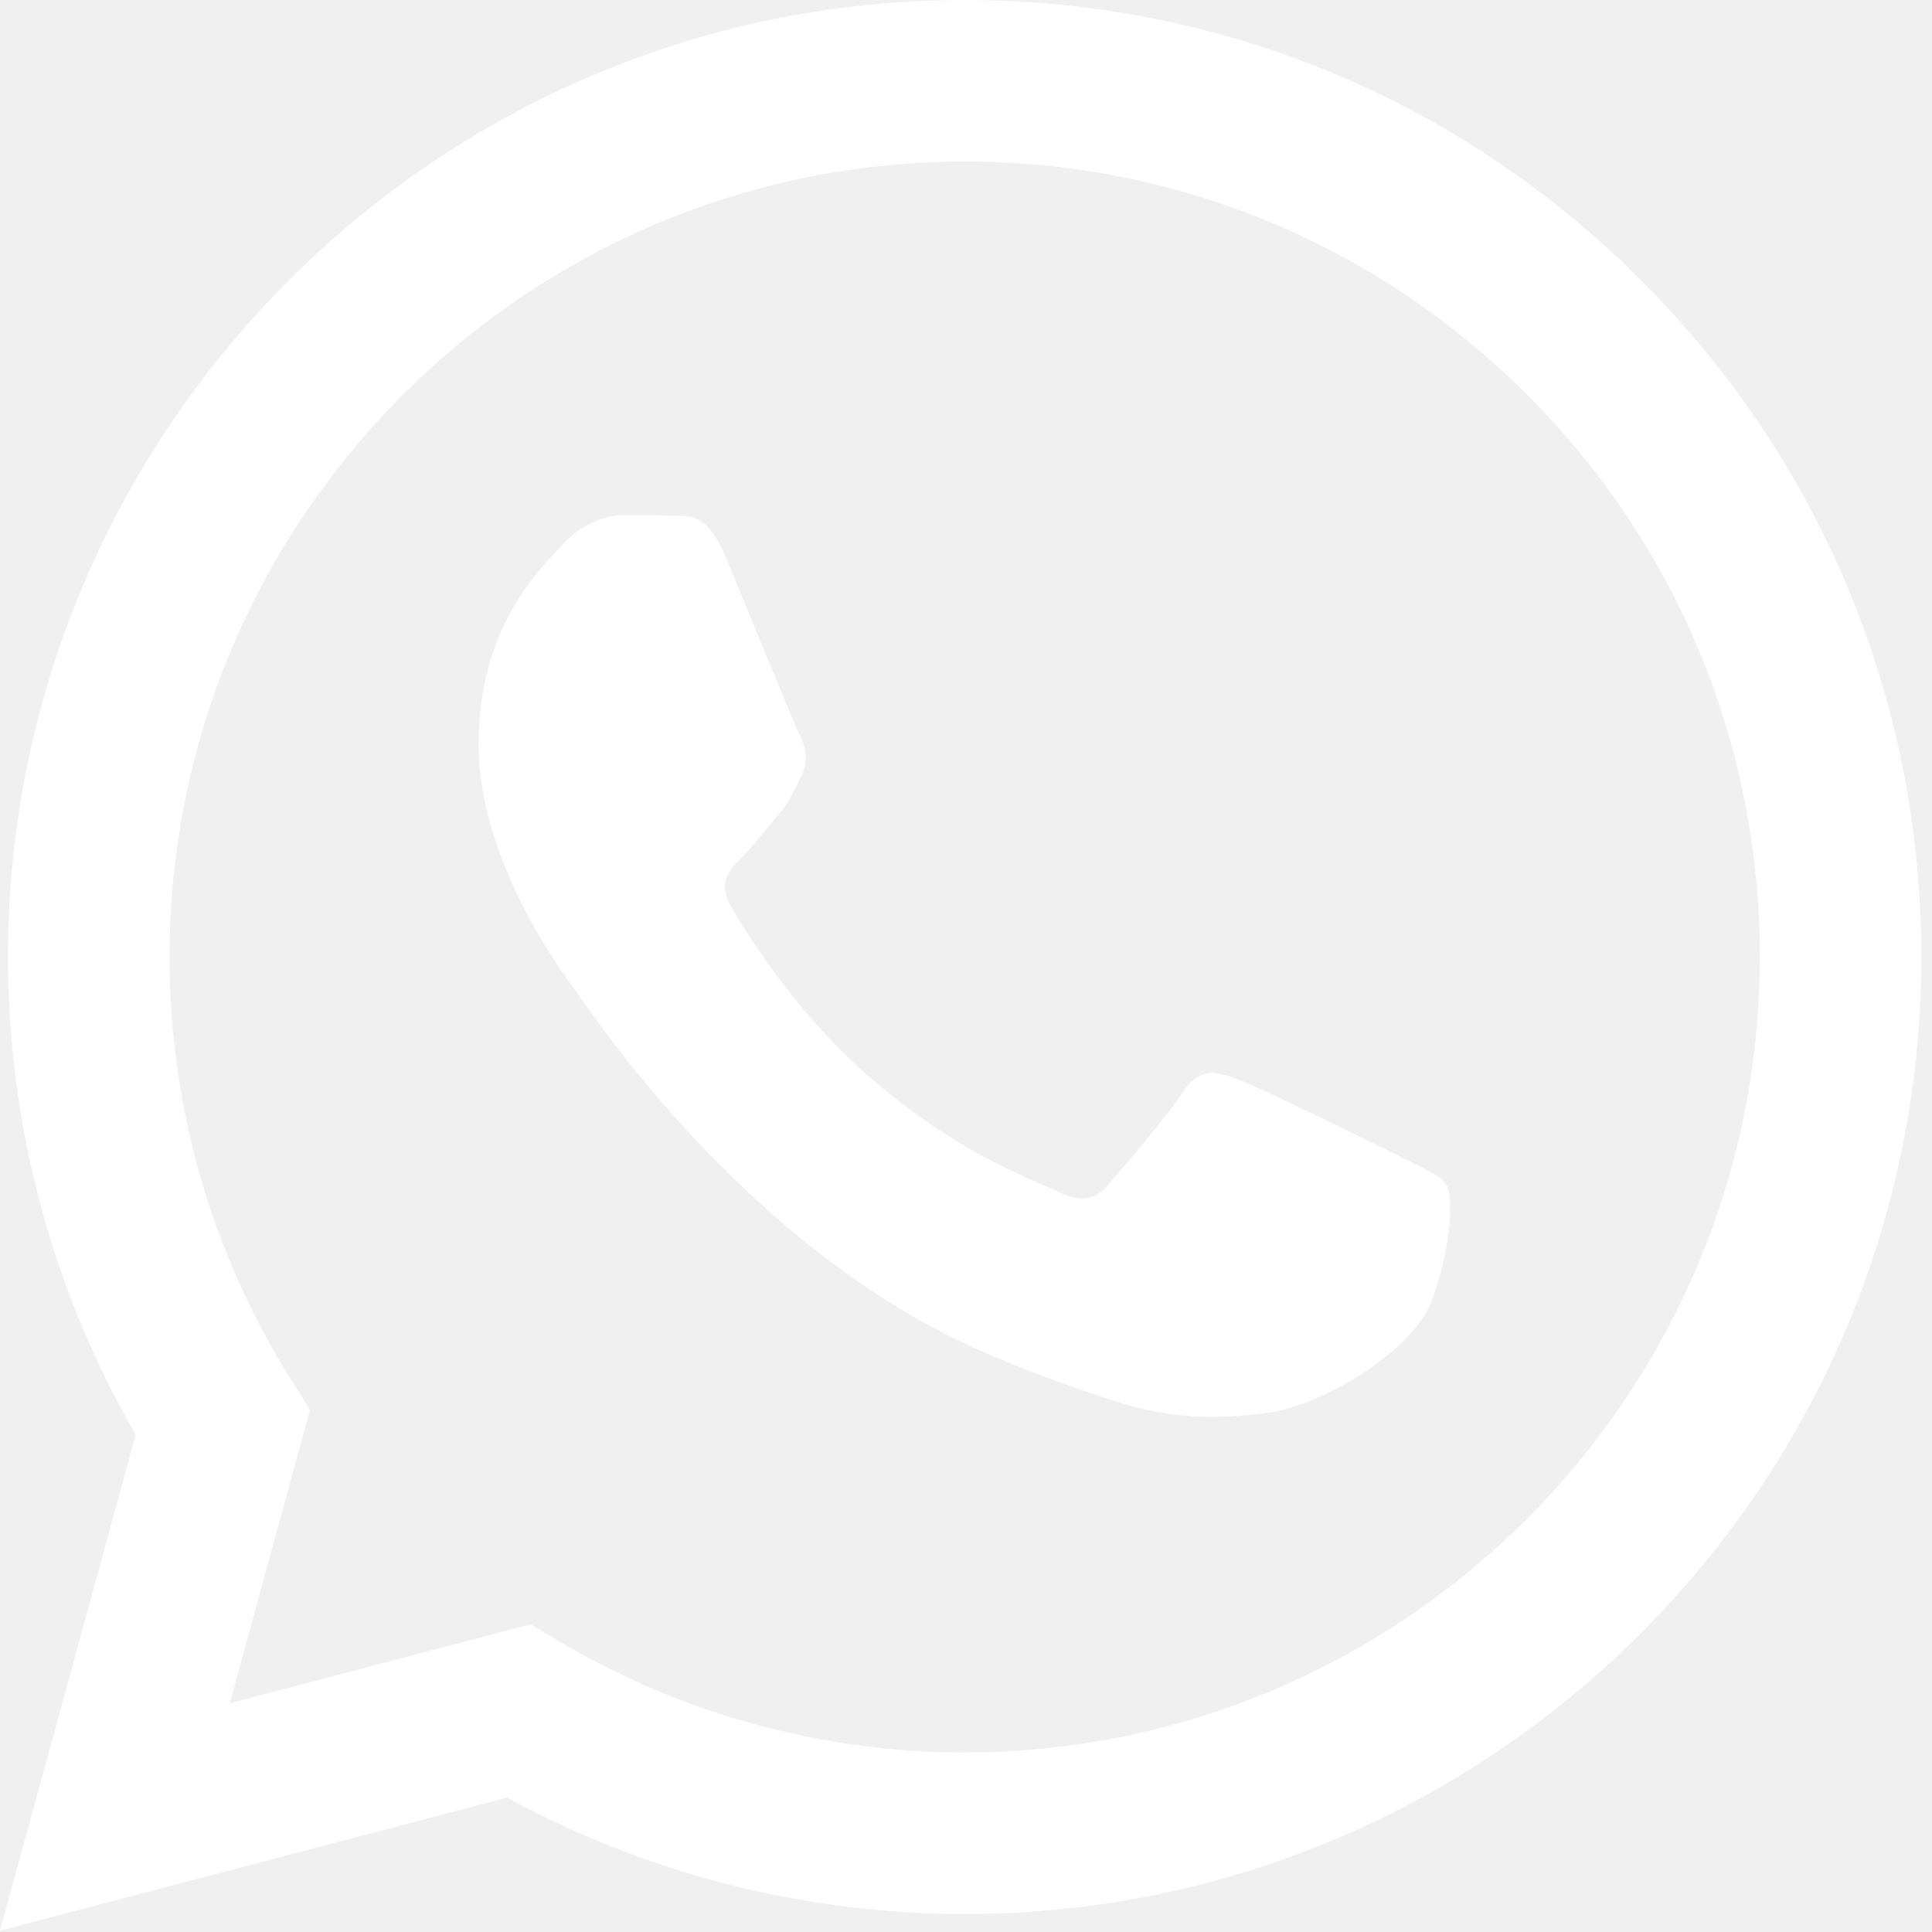
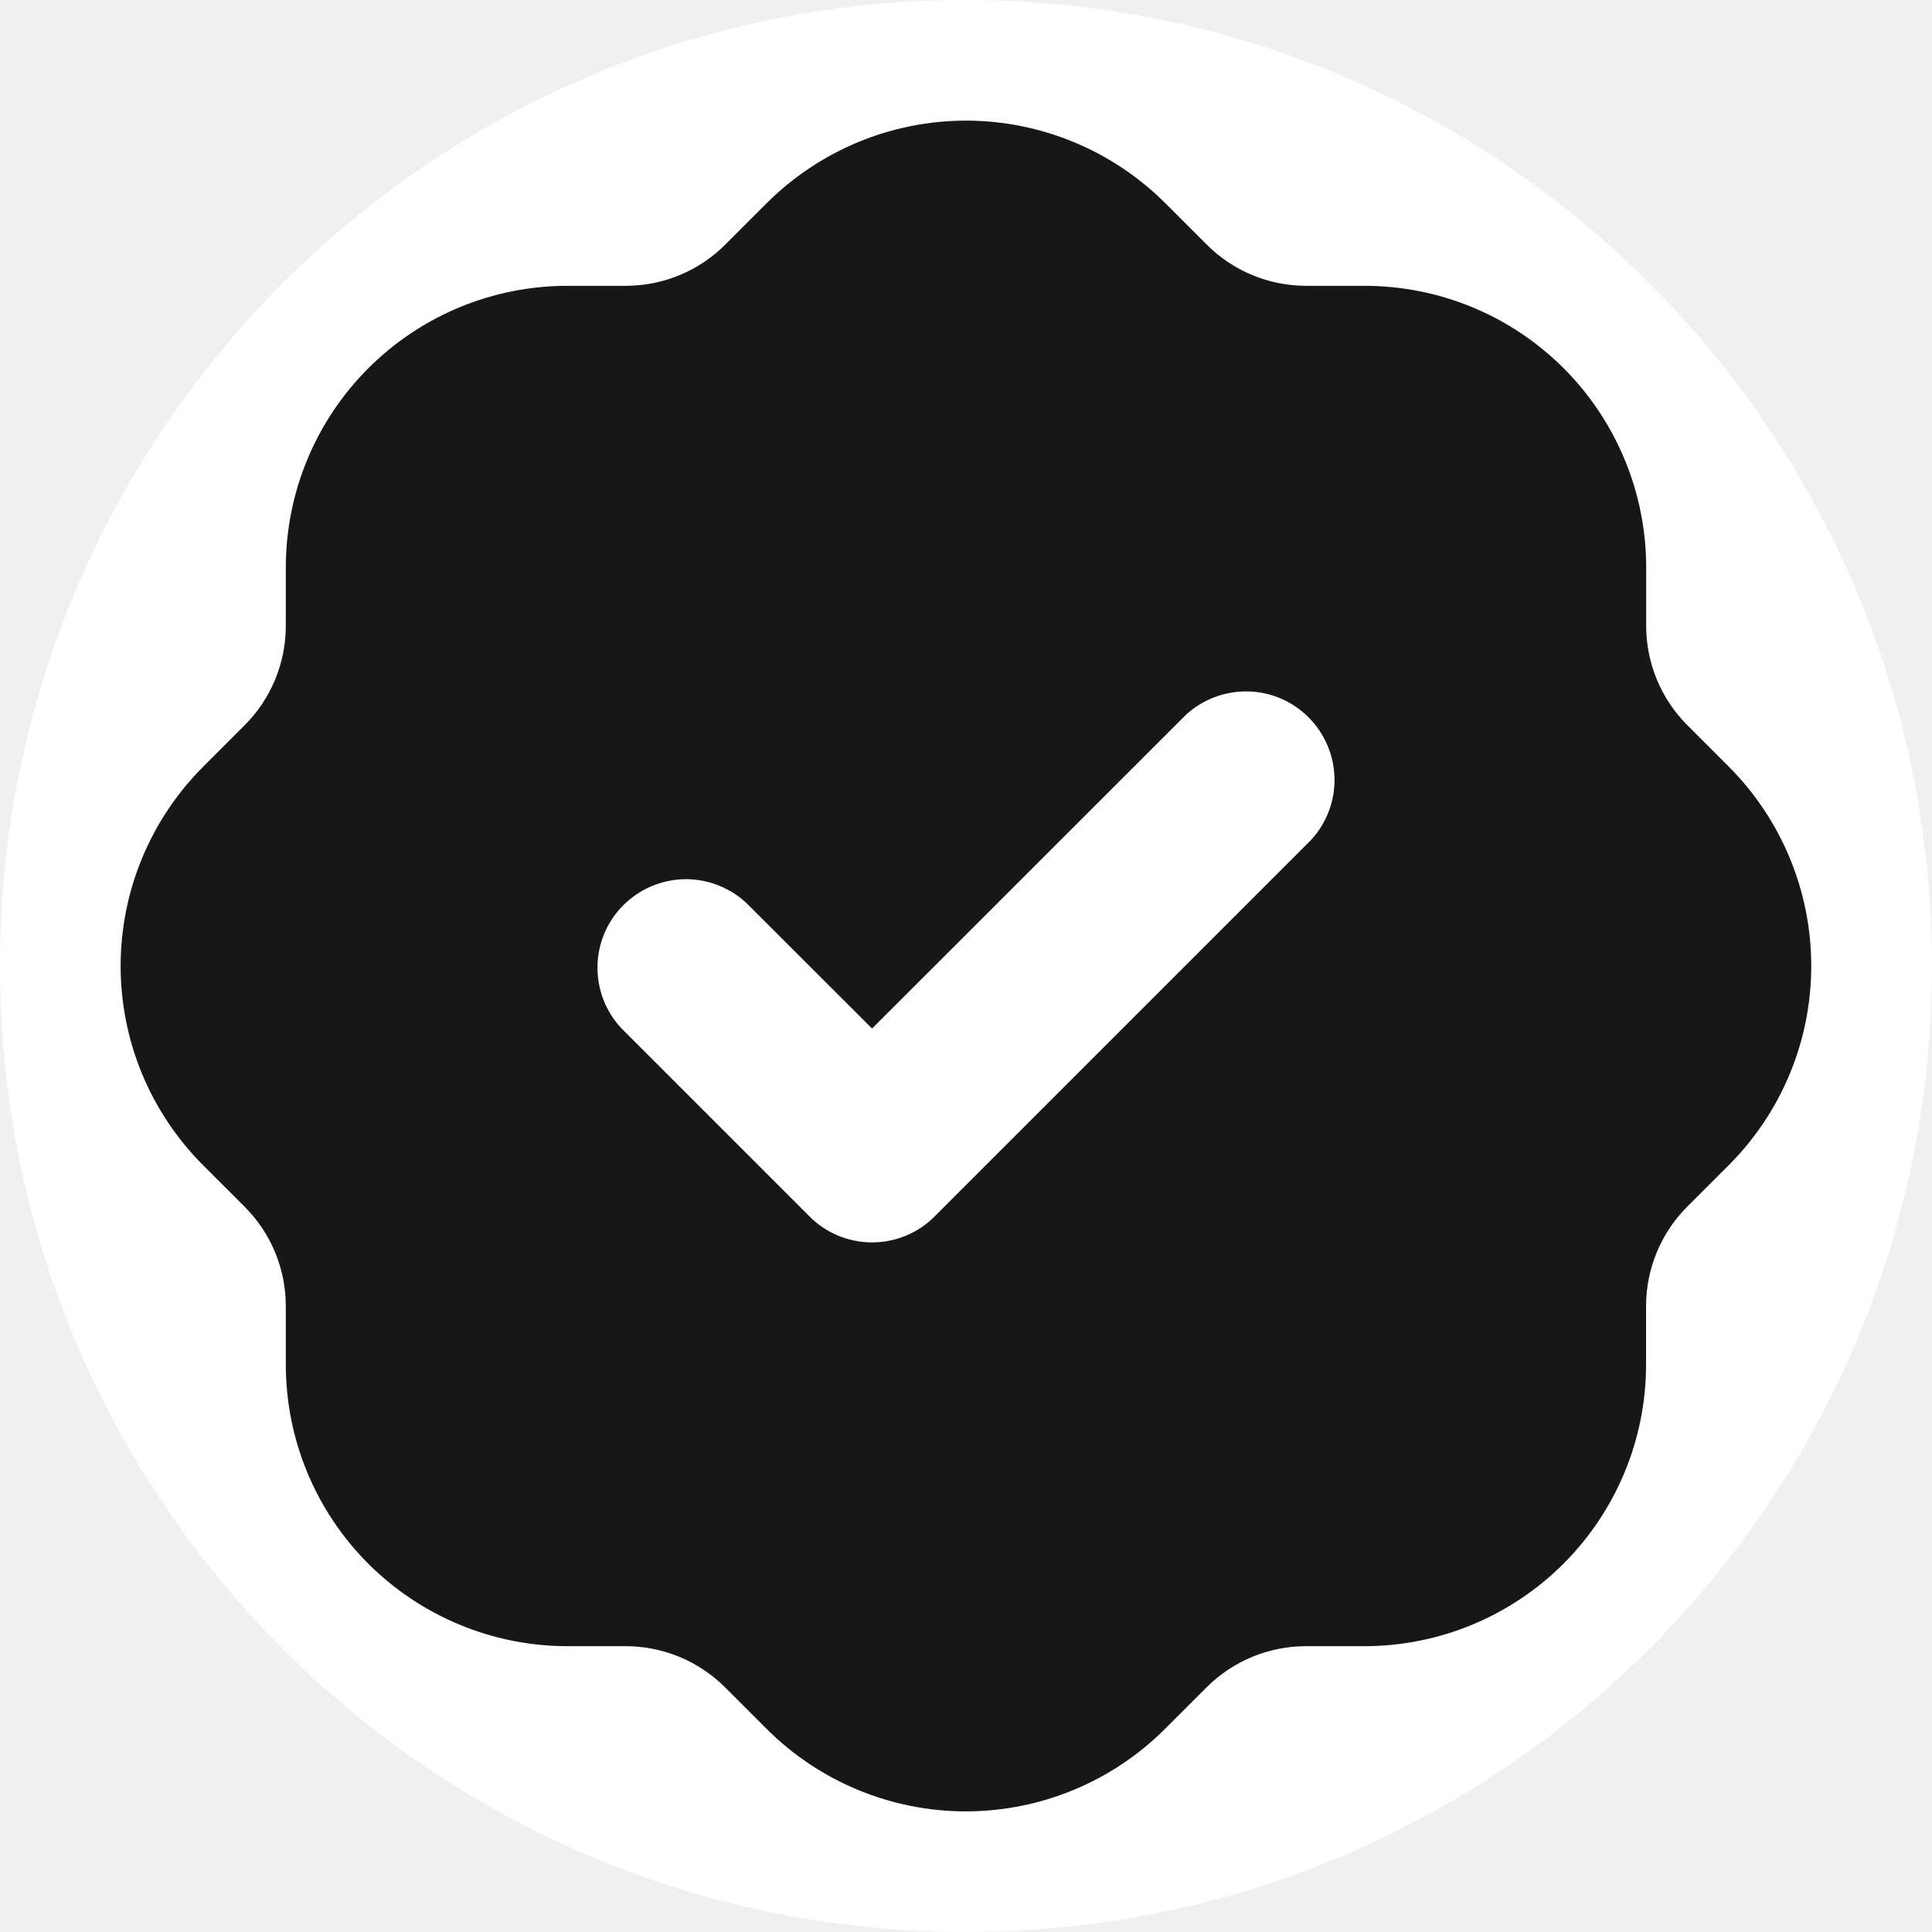
- <svg xmlns="http://www.w3.org/2000/svg" id="wa-widget-svg" width="28" height="28" viewBox="0 0 28 28" fill="none" style="pointer-events: none; display: block;">
-   <g clip-path="url(#clip0_1029_374)">
-     <path fill-rule="evenodd" clip-rule="evenodd" d="M23.788 4.066C21.171 1.445 17.69 0.001 13.981 0C6.339 0 0.119 6.219 0.116 13.864C0.115 16.307 0.754 18.692 1.967 20.795L0 27.98L7.35 26.052C9.375 27.157 11.655 27.738 13.975 27.739H13.981C21.622 27.739 27.843 21.519 27.845 13.875C27.847 10.17 26.406 6.687 23.788 4.067V4.066ZM13.981 25.398H13.976C11.909 25.397 9.881 24.841 8.111 23.791L7.69 23.541L3.329 24.686L4.493 20.433L4.219 19.997C3.065 18.162 2.456 16.041 2.457 13.864C2.46 7.511 7.629 2.341 13.986 2.341C17.064 2.343 19.957 3.543 22.133 5.721C24.309 7.899 25.506 10.795 25.505 13.873C25.502 20.227 20.333 25.397 13.981 25.397V25.398ZM20.302 16.767C19.956 16.594 18.252 15.756 17.935 15.64C17.617 15.525 17.386 15.467 17.155 15.814C16.925 16.161 16.261 16.942 16.059 17.172C15.857 17.404 15.654 17.432 15.308 17.259C14.962 17.085 13.845 16.719 12.522 15.539C11.492 14.621 10.797 13.487 10.595 13.139C10.393 12.793 10.573 12.605 10.746 12.433C10.902 12.277 11.093 12.028 11.266 11.826C11.44 11.624 11.497 11.479 11.613 11.248C11.728 11.017 11.67 10.815 11.584 10.641C11.498 10.468 10.805 8.763 10.516 8.069C10.234 7.394 9.949 7.486 9.736 7.474C9.534 7.464 9.304 7.462 9.072 7.462C8.841 7.462 8.466 7.549 8.148 7.896C7.831 8.243 6.936 9.081 6.936 10.786C6.936 12.49 8.177 14.138 8.35 14.369C8.524 14.601 10.793 18.099 14.268 19.601C15.095 19.958 15.74 20.171 16.243 20.331C17.073 20.595 17.828 20.557 18.425 20.468C19.091 20.369 20.475 19.63 20.763 18.821C21.052 18.012 21.052 17.318 20.965 17.173C20.879 17.029 20.648 16.942 20.301 16.769L20.302 16.767Z" fill="white" />
-   </g>
-   <defs>
-     <clipPath id="clip0_1029_374">
-       <rect width="27.845" height="28" fill="white" />
-     </clipPath>
-   </defs>
+ <svg xmlns="http://www.w3.org/2000/svg" height="16" viewBox="0 0 16 16" fill="none" class="fera-validation-icon fera-validation-icon--sm">
+   <rect class="fera-validation-icon-stroke" width="16" height="16" rx="8" fill="white" />
+   <path class="fera-validation-icon-bg" fill-rule="evenodd" clip-rule="evenodd" d="M14.317 9.649L13.973 9.993C13.755 10.211 13.632 10.508 13.632 10.817V11.3C13.632 11.919 13.386 12.512 12.948 12.95C12.511 13.387 11.917 13.633 11.298 13.633H10.815C10.506 13.633 10.21 13.756 9.991 13.975L9.647 14.319C9.21 14.755 8.617 15.001 7.998 15.001C7.38 15.001 6.787 14.755 6.35 14.319L6.006 13.975C5.787 13.756 5.491 13.633 5.181 13.633H4.7C4.081 13.633 3.488 13.387 3.05 12.95C2.612 12.512 2.367 11.919 2.367 11.3V10.817C2.367 10.508 2.244 10.211 2.025 9.993L1.681 9.649C1.244 9.211 0.999 8.618 0.999 8C0.999 7.382 1.244 6.789 1.681 6.351L2.025 6.007C2.244 5.789 2.367 5.492 2.367 5.183V4.7C2.367 4.081 2.612 3.488 3.05 3.05C3.488 2.612 4.081 2.367 4.7 2.367H5.183C5.492 2.367 5.789 2.244 6.007 2.025L6.351 1.681C6.789 1.245 7.382 0.999 8 0.999C8.618 0.999 9.211 1.245 9.649 1.681L9.993 2.025C10.211 2.244 10.508 2.367 10.817 2.367H11.3C11.919 2.367 12.512 2.612 12.95 3.05C13.387 3.488 13.633 4.081 13.633 4.7V5.183C13.633 5.492 13.756 5.789 13.975 6.007L14.319 6.351C14.755 6.789 15 7.382 15 8C15 8.619 14.754 9.212 14.317 9.649Z" fill="#171717" />
+   <path class="fera-validation-icon-check" fill-rule="evenodd" clip-rule="evenodd" d="M5.145 8.515C5.015 8.375 4.945 8.192 4.948 8.002C4.951 7.812 5.028 7.63 5.163 7.496C5.297 7.362 5.478 7.285 5.668 7.281C5.858 7.278 6.042 7.349 6.181 7.478L6.185 7.482L7.222 8.518L9.819 5.922C9.958 5.793 10.142 5.723 10.332 5.726C10.521 5.729 10.703 5.806 10.837 5.941C10.971 6.075 11.048 6.256 11.052 6.446C11.055 6.636 10.985 6.82 10.855 6.959L10.851 6.963L7.741 10.073C7.673 10.142 7.592 10.196 7.503 10.233C7.414 10.27 7.318 10.289 7.222 10.289C7.126 10.289 7.03 10.27 6.941 10.233C6.852 10.196 6.771 10.142 6.704 10.074L5.145 8.515Z" fill="white" />
</svg>
